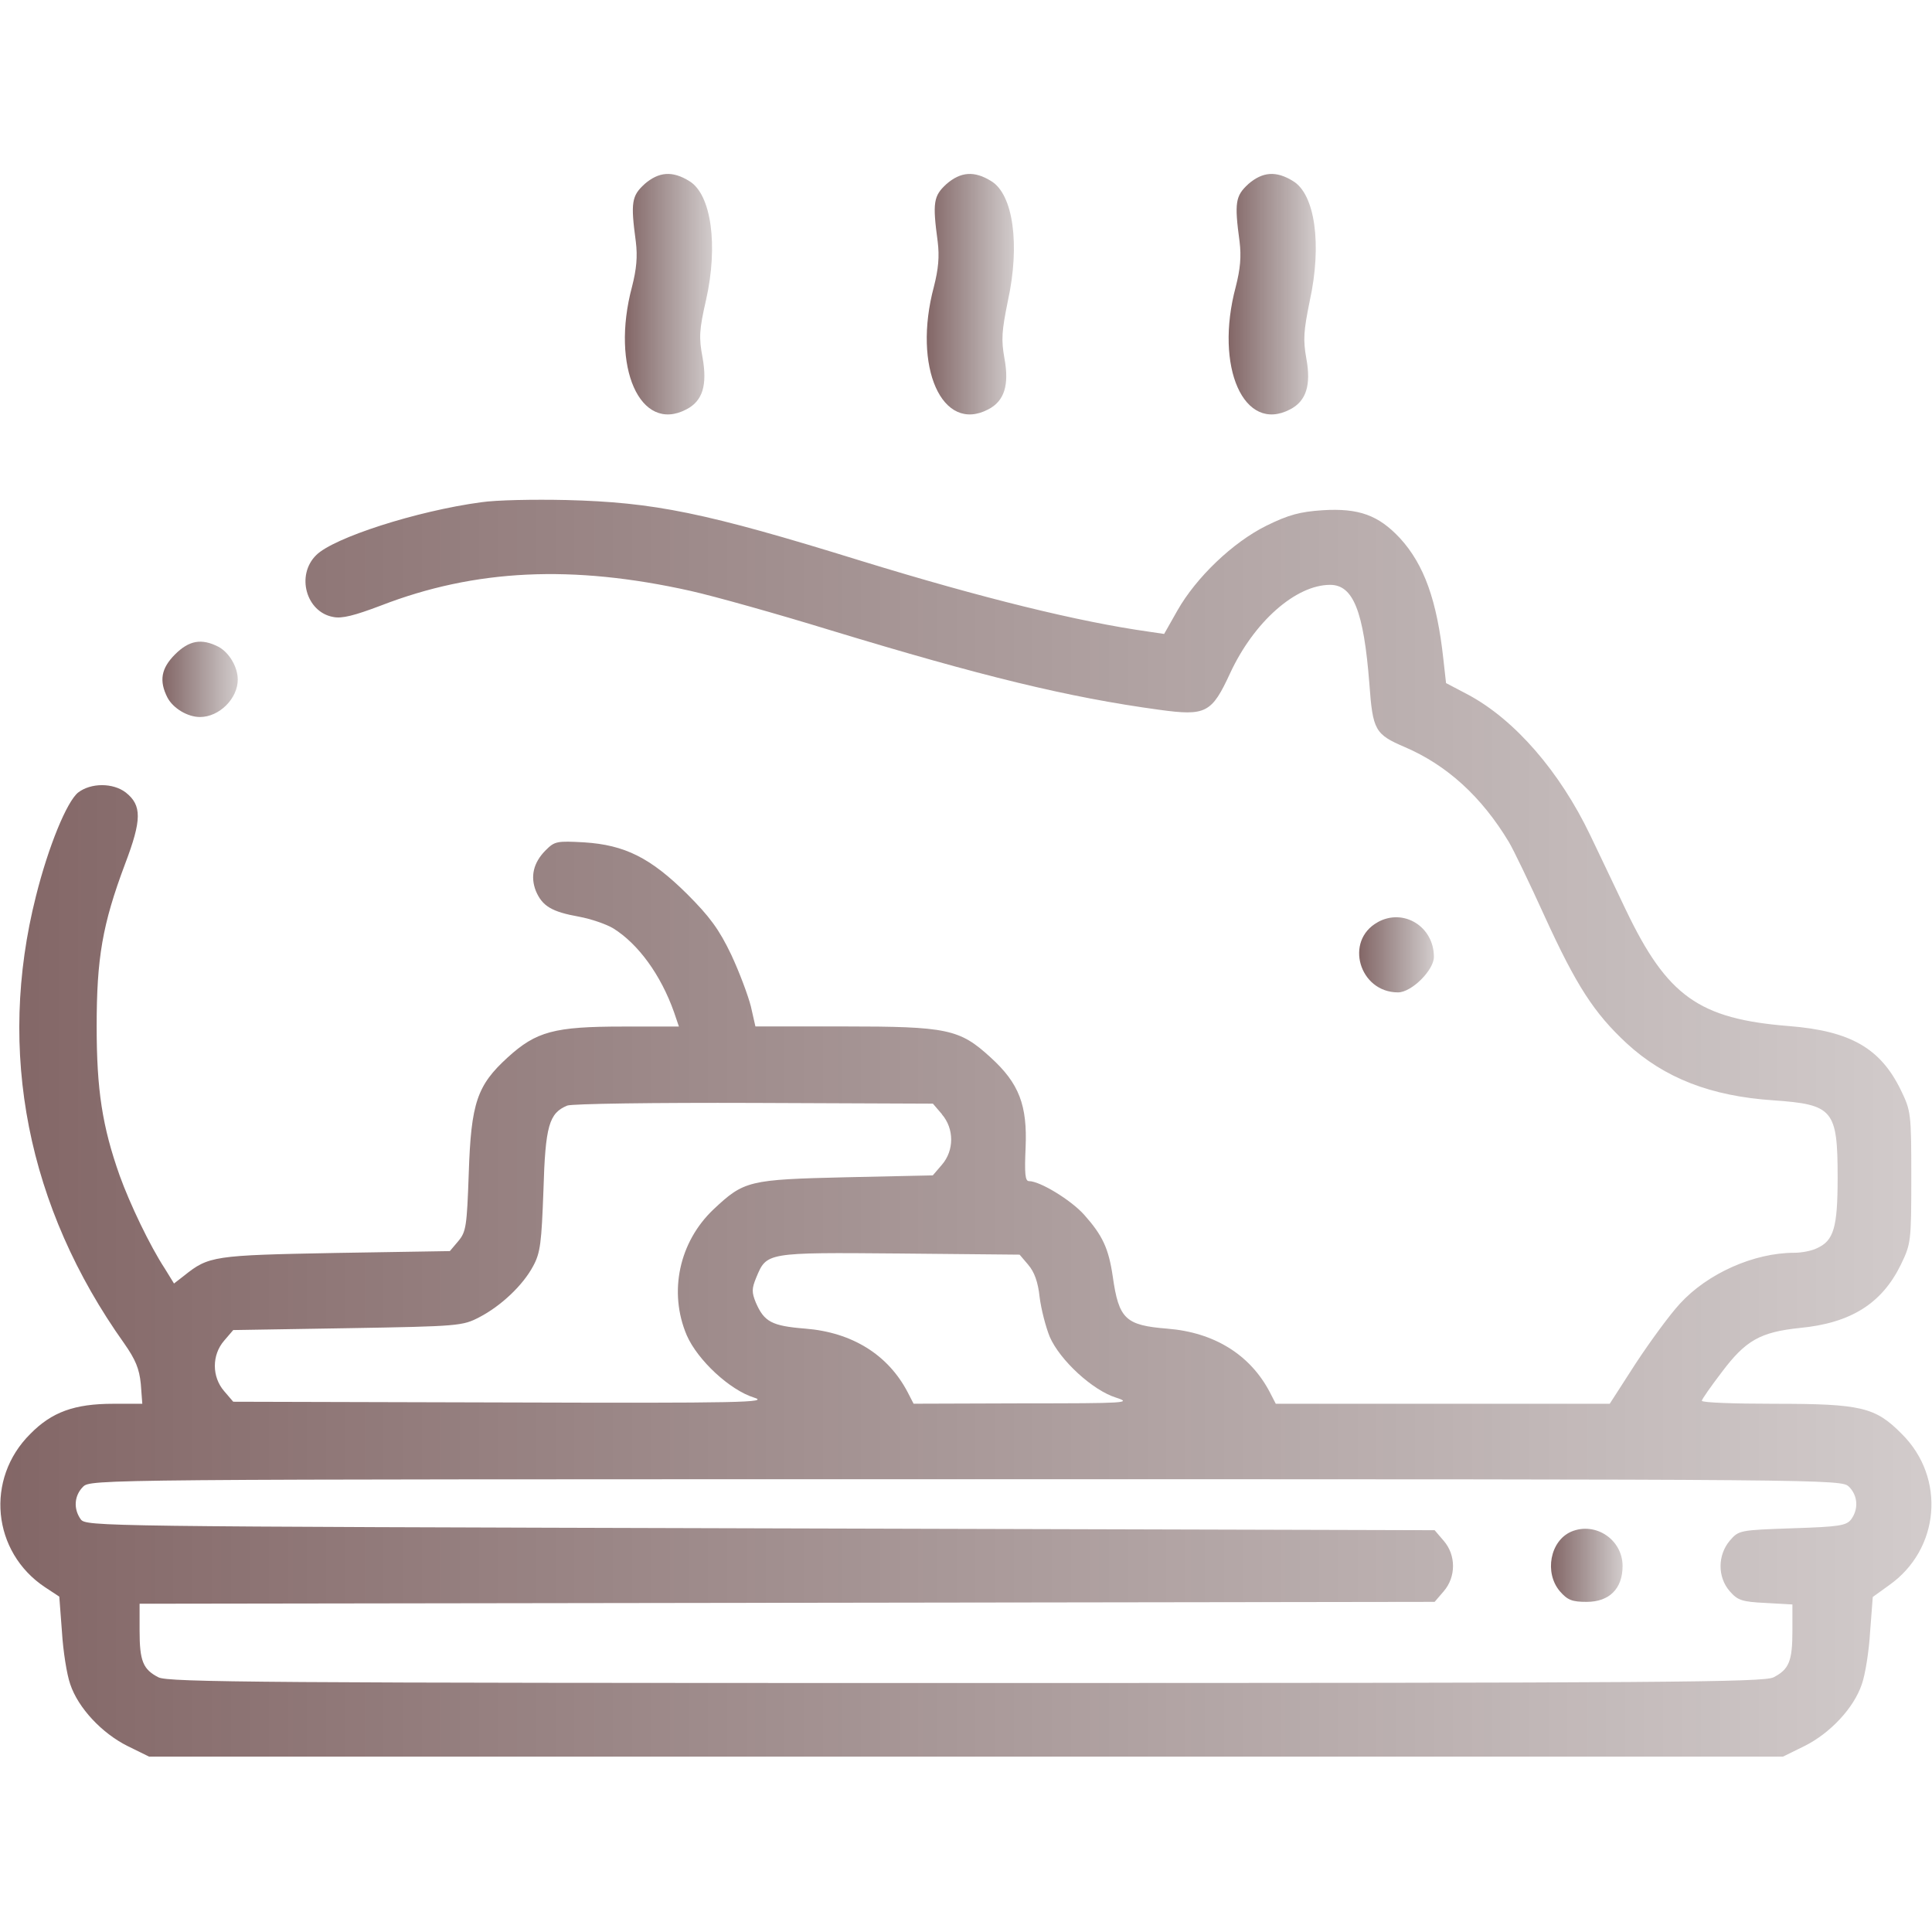
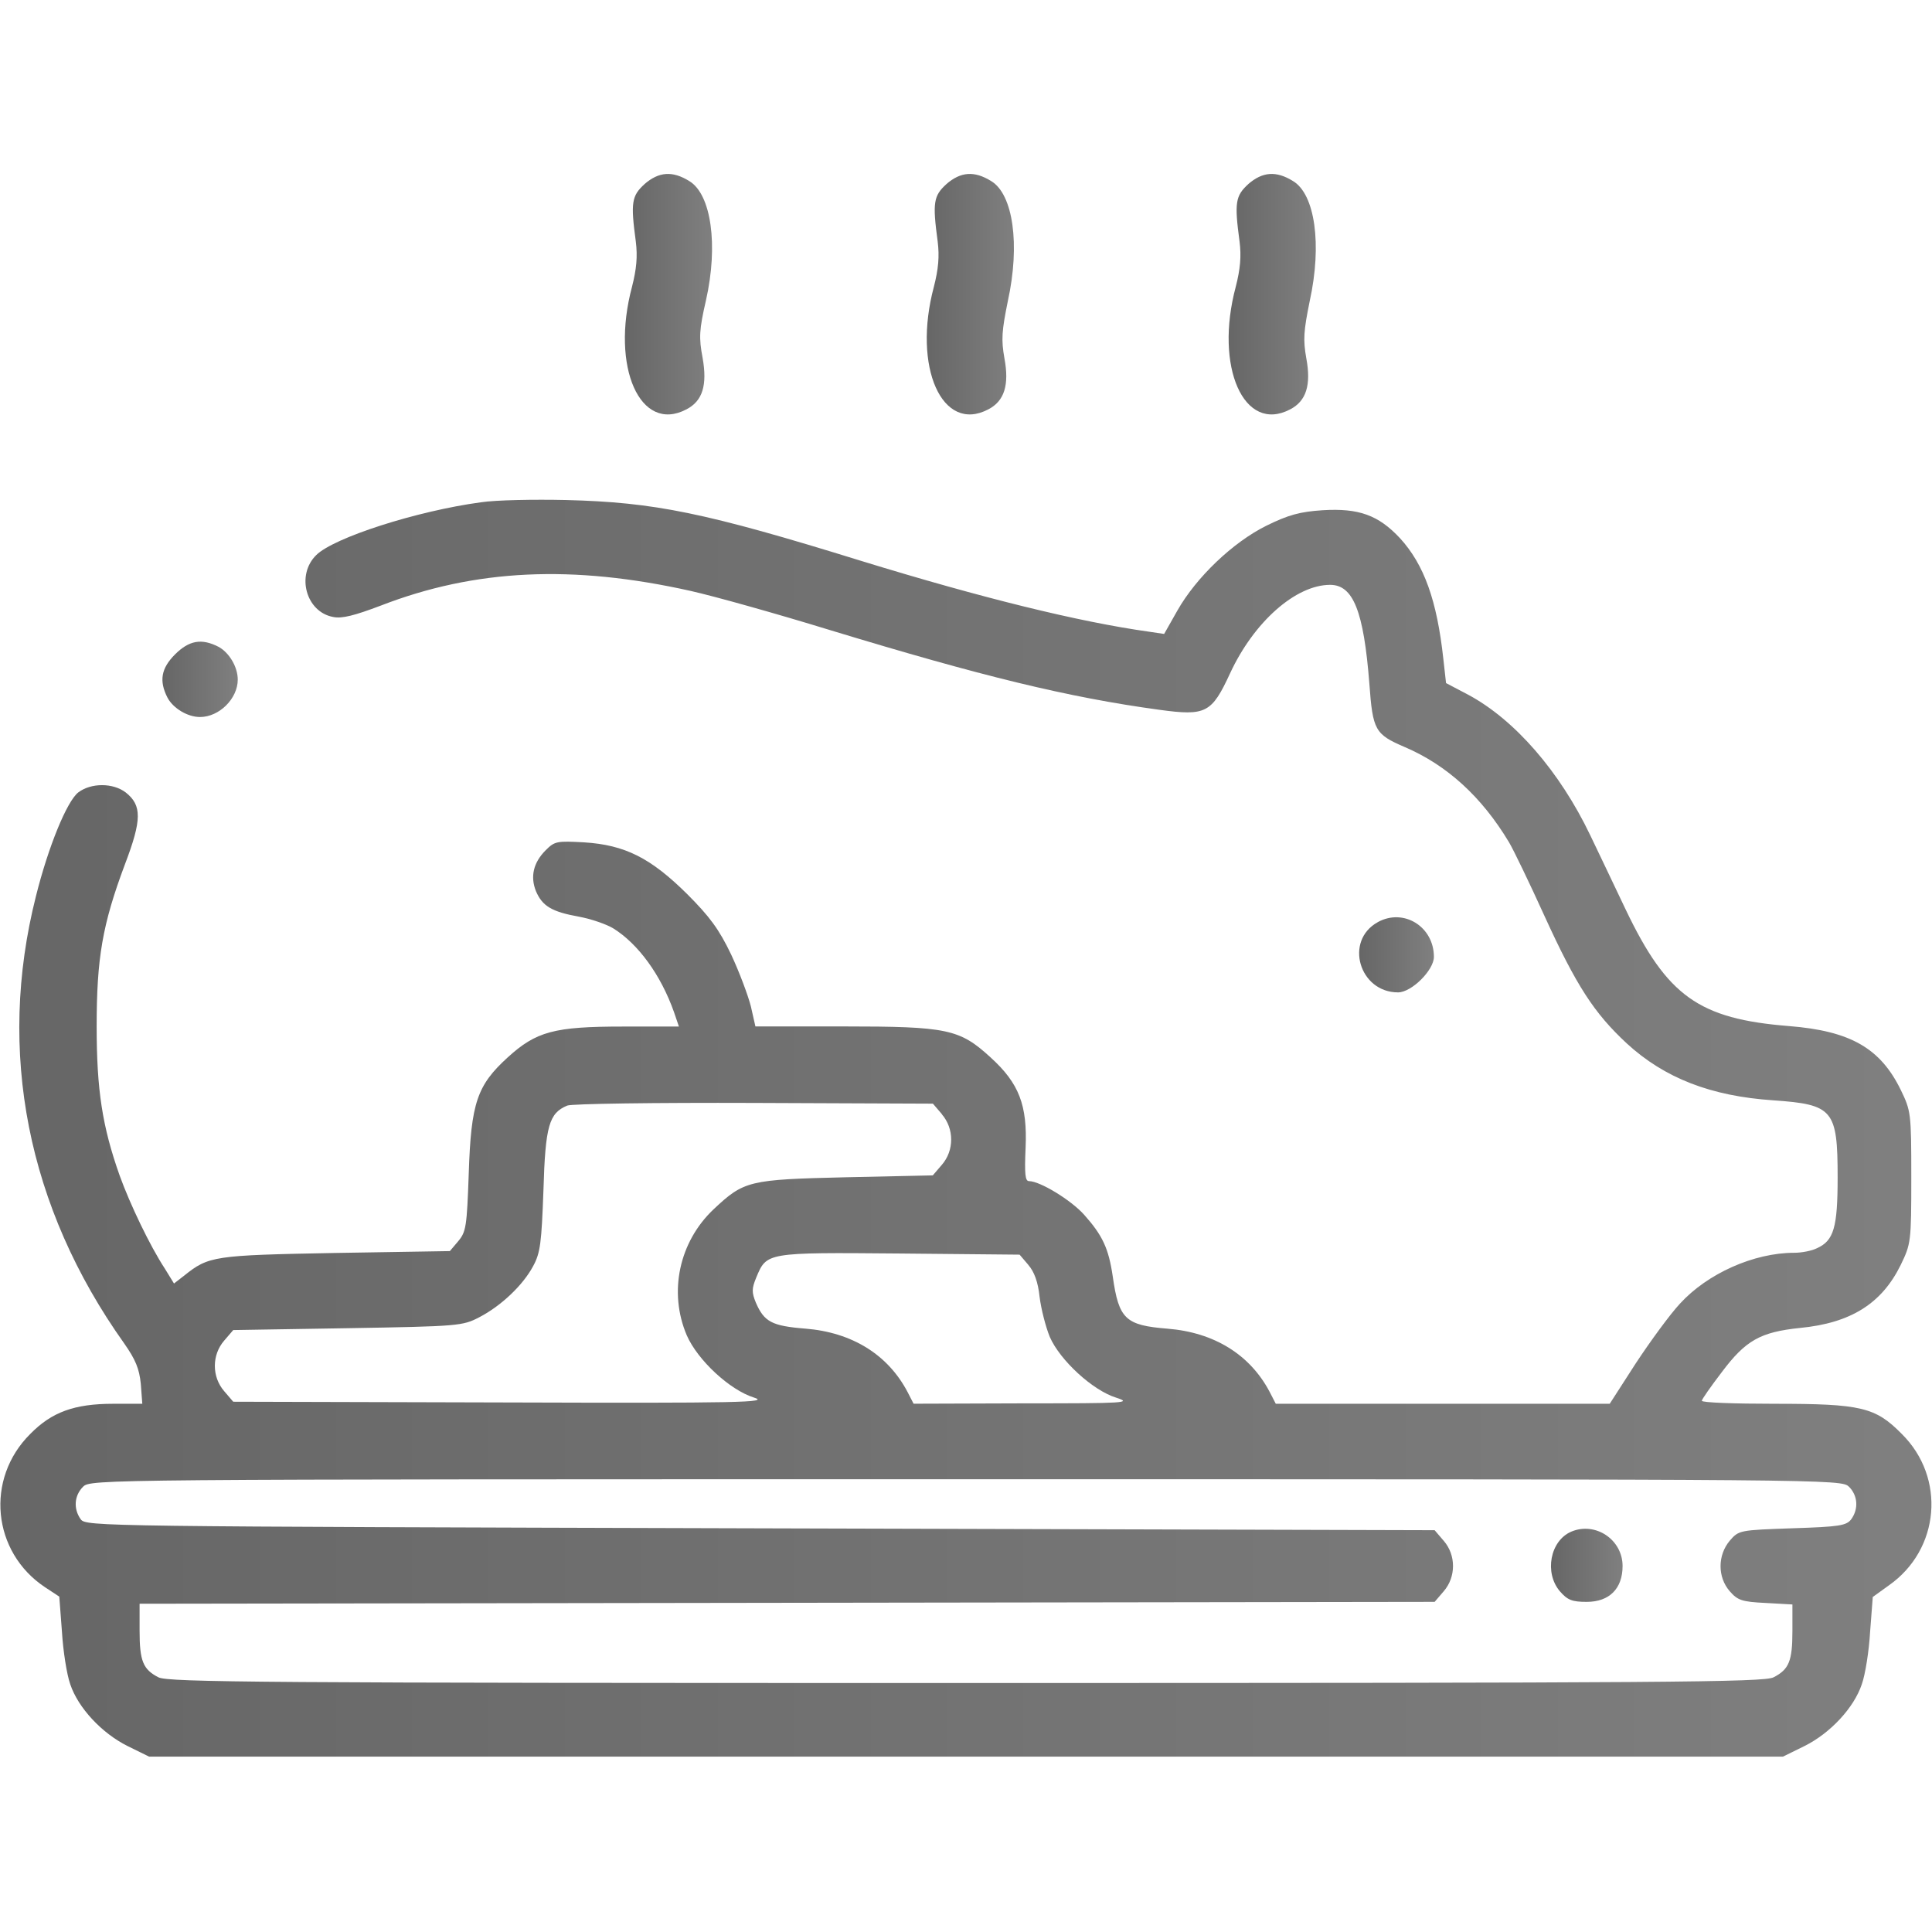
<svg xmlns="http://www.w3.org/2000/svg" version="1.1" width="32" height="32" viewBox="0 0 32 32">
  <linearGradient id="gradient1" x1="100%" y1="0%" x2="0%" y2="0%">
-     <stop offset="0%" style="stop-color: #200000; stop-opacity: .2" />
-     <stop offset="100%" style="stop-color: #300000; stop-opacity: .6" />
+     <stop offset="0%" style="stop-color: #000000; stop-opacity: .5" />
+     <stop offset="100%" style="stop-color: #0000000; stop-opacity: .6" />
  </linearGradient>
  <path fill="url(#gradient1)" d="M10.675 3.050c-0.213 0.194-0.231 0.306-0.144 0.95 0.031 0.25 0.012 0.456-0.063 0.75-0.356 1.331 0.137 2.431 0.9 2.031 0.269-0.138 0.35-0.4 0.269-0.856-0.063-0.331-0.056-0.463 0.056-0.95 0.206-0.912 0.088-1.756-0.275-1.975-0.281-0.175-0.506-0.156-0.744 0.050z" />
  <path fill="url(#gradient1)" d="M15.675 3.050c-0.213 0.194-0.231 0.306-0.144 0.95 0.031 0.25 0.012 0.456-0.063 0.75-0.356 1.331 0.137 2.431 0.9 2.031 0.269-0.138 0.35-0.406 0.269-0.844-0.056-0.313-0.044-0.456 0.056-0.95 0.206-0.938 0.087-1.769-0.275-1.987-0.281-0.175-0.506-0.156-0.744 0.050z" />
  <path fill="url(#gradient1)" d="M20.675 3.050c-0.212 0.194-0.231 0.306-0.144 0.95 0.031 0.25 0.012 0.456-0.063 0.75-0.356 1.331 0.137 2.431 0.9 2.031 0.269-0.138 0.35-0.406 0.269-0.844-0.056-0.313-0.044-0.456 0.056-0.95 0.206-0.938 0.087-1.769-0.275-1.987-0.281-0.175-0.506-0.156-0.744 0.050z" />
  <path fill="url(#gradient1)" d="M7.969 8.319c-1.069 0.144-2.444 0.588-2.731 0.875-0.338 0.331-0.169 0.944 0.281 1.025 0.144 0.031 0.356-0.025 0.787-0.188 1.563-0.606 3.175-0.681 5.131-0.244 0.394 0.088 1.438 0.381 2.313 0.65 2.506 0.762 3.938 1.113 5.45 1.319 0.775 0.106 0.869 0.056 1.175-0.606 0.394-0.85 1.087-1.463 1.656-1.463 0.381 0 0.556 0.431 0.65 1.637 0.056 0.775 0.094 0.838 0.587 1.050 0.7 0.3 1.275 0.825 1.725 1.575 0.075 0.125 0.337 0.669 0.587 1.219 0.531 1.163 0.825 1.613 1.363 2.113 0.625 0.575 1.394 0.875 2.431 0.944 0.988 0.069 1.063 0.156 1.063 1.275 0 0.831-0.063 1.050-0.344 1.175-0.087 0.044-0.256 0.075-0.375 0.075-0.669 0-1.438 0.344-1.894 0.844-0.163 0.175-0.488 0.619-0.731 0.988l-0.431 0.669h-5.531l-0.1-0.194c-0.325-0.619-0.919-0.988-1.694-1.050-0.694-0.056-0.806-0.156-0.906-0.863-0.069-0.469-0.169-0.681-0.475-1.025-0.219-0.244-0.731-0.556-0.913-0.556-0.063 0-0.075-0.119-0.056-0.55 0.031-0.706-0.106-1.069-0.581-1.5-0.512-0.469-0.713-0.512-2.438-0.512h-1.456l-0.075-0.331c-0.044-0.175-0.188-0.563-0.325-0.856-0.2-0.419-0.356-0.631-0.731-1.006-0.606-0.6-1.031-0.813-1.706-0.856-0.45-0.025-0.488-0.019-0.637 0.131-0.206 0.206-0.256 0.438-0.162 0.675 0.106 0.25 0.262 0.344 0.713 0.425 0.2 0.037 0.456 0.125 0.569 0.194 0.412 0.256 0.787 0.769 1.006 1.388l0.081 0.238h-0.925c-1.144 0-1.438 0.081-1.912 0.512-0.506 0.462-0.606 0.75-0.644 1.919-0.031 0.881-0.044 0.969-0.175 1.125l-0.138 0.163-1.9 0.031c-2.013 0.038-2.094 0.050-2.5 0.375l-0.169 0.131-0.15-0.244c-0.25-0.381-0.581-1.075-0.75-1.544-0.288-0.813-0.381-1.419-0.381-2.469 0-1.131 0.094-1.688 0.469-2.688 0.281-0.738 0.281-0.975 0.013-1.188-0.212-0.162-0.575-0.162-0.788 0-0.188 0.15-0.494 0.894-0.7 1.719-0.65 2.569-0.144 5.15 1.462 7.406 0.188 0.269 0.25 0.419 0.275 0.669l0.025 0.331h-0.481c-0.644 0-1.019 0.137-1.375 0.5-0.75 0.744-0.631 1.956 0.244 2.538l0.237 0.156 0.044 0.581c0.019 0.319 0.081 0.712 0.137 0.869 0.131 0.394 0.525 0.813 0.95 1.025l0.356 0.175h27.063l0.356-0.175c0.425-0.212 0.819-0.631 0.95-1.025 0.056-0.156 0.119-0.55 0.137-0.869l0.044-0.575 0.269-0.194c0.844-0.594 0.944-1.781 0.212-2.506-0.438-0.444-0.669-0.5-2.106-0.5-0.663 0-1.206-0.019-1.206-0.050 0-0.025 0.15-0.238 0.331-0.475 0.394-0.525 0.637-0.663 1.294-0.731 0.844-0.081 1.356-0.406 1.669-1.044 0.169-0.35 0.175-0.381 0.175-1.45s-0.006-1.1-0.175-1.45c-0.337-0.688-0.831-0.975-1.85-1.056-1.494-0.119-2.019-0.494-2.706-1.931-0.206-0.431-0.469-0.988-0.587-1.231-0.506-1.056-1.25-1.912-2.019-2.325l-0.369-0.194-0.044-0.394c-0.106-0.975-0.319-1.569-0.719-2.006-0.356-0.381-0.681-0.5-1.281-0.463-0.375 0.025-0.563 0.075-0.931 0.256-0.556 0.275-1.163 0.856-1.475 1.406l-0.219 0.387-0.25-0.037c-1.156-0.162-2.762-0.556-4.775-1.175-2.581-0.8-3.419-0.969-4.881-1.006-0.531-0.012-1.162 0-1.406 0.037zM15.6 18.456c0.206 0.238 0.206 0.6 0 0.837l-0.15 0.175-1.431 0.031c-1.619 0.038-1.694 0.056-2.2 0.531-0.569 0.538-0.75 1.369-0.444 2.087 0.181 0.413 0.713 0.906 1.113 1.031 0.262 0.081-0.188 0.094-4.162 0.081l-4.463-0.012-0.15-0.175c-0.206-0.238-0.206-0.6 0-0.837l0.15-0.175 1.9-0.031c1.838-0.031 1.9-0.038 2.175-0.181 0.362-0.188 0.725-0.531 0.894-0.85 0.119-0.219 0.137-0.387 0.169-1.25 0.031-1.075 0.094-1.281 0.394-1.406 0.075-0.031 1.456-0.050 3.094-0.044l2.963 0.012 0.15 0.175zM17.031 20.95c0.1 0.113 0.163 0.288 0.188 0.531 0.025 0.2 0.1 0.494 0.169 0.663 0.169 0.387 0.712 0.887 1.1 1.006 0.269 0.087 0.156 0.094-1.531 0.094l-1.825 0.006-0.1-0.194c-0.325-0.619-0.919-0.988-1.694-1.050-0.556-0.044-0.681-0.113-0.819-0.431-0.069-0.169-0.069-0.231 0.006-0.413 0.175-0.419 0.156-0.419 2.369-0.4l1.994 0.019 0.144 0.169zM30.625 24.625c0.144 0.144 0.163 0.363 0.038 0.538-0.081 0.106-0.194 0.125-0.975 0.15-0.875 0.031-0.887 0.031-1.038 0.206-0.2 0.238-0.206 0.6 0 0.837 0.131 0.15 0.2 0.175 0.594 0.194l0.444 0.025v0.438c0 0.5-0.056 0.637-0.313 0.769-0.163 0.081-1.731 0.094-13.375 0.094s-13.213-0.012-13.375-0.094c-0.256-0.131-0.313-0.269-0.313-0.775v-0.444l21.45-0.031 0.15-0.175c0.206-0.238 0.206-0.6 0-0.837l-0.15-0.175-11.169-0.031c-10.963-0.031-11.169-0.031-11.256-0.15-0.125-0.175-0.106-0.394 0.038-0.538 0.125-0.125 0.206-0.125 14.625-0.125s14.5 0 14.625 0.125z" />
  <path fill="url(#gradient1)" d="M26.025 25.369c-0.35 0.15-0.45 0.681-0.188 0.988 0.125 0.144 0.2 0.175 0.444 0.175 0.375 0 0.594-0.219 0.594-0.594 0-0.438-0.45-0.738-0.85-0.569z" />
  <path fill="url(#gradient1)" d="M2.9 10.838c-0.231 0.231-0.269 0.438-0.125 0.719 0.094 0.175 0.331 0.319 0.538 0.319 0.319 0 0.625-0.306 0.625-0.619 0-0.213-0.144-0.45-0.319-0.544-0.281-0.144-0.487-0.106-0.719 0.125z" />
  <path fill="url(#gradient1)" d="M22.819 15.275c-0.556 0.306-0.306 1.162 0.337 1.162 0.225 0 0.594-0.369 0.594-0.588 0-0.5-0.5-0.813-0.931-0.575z" />
</svg>
